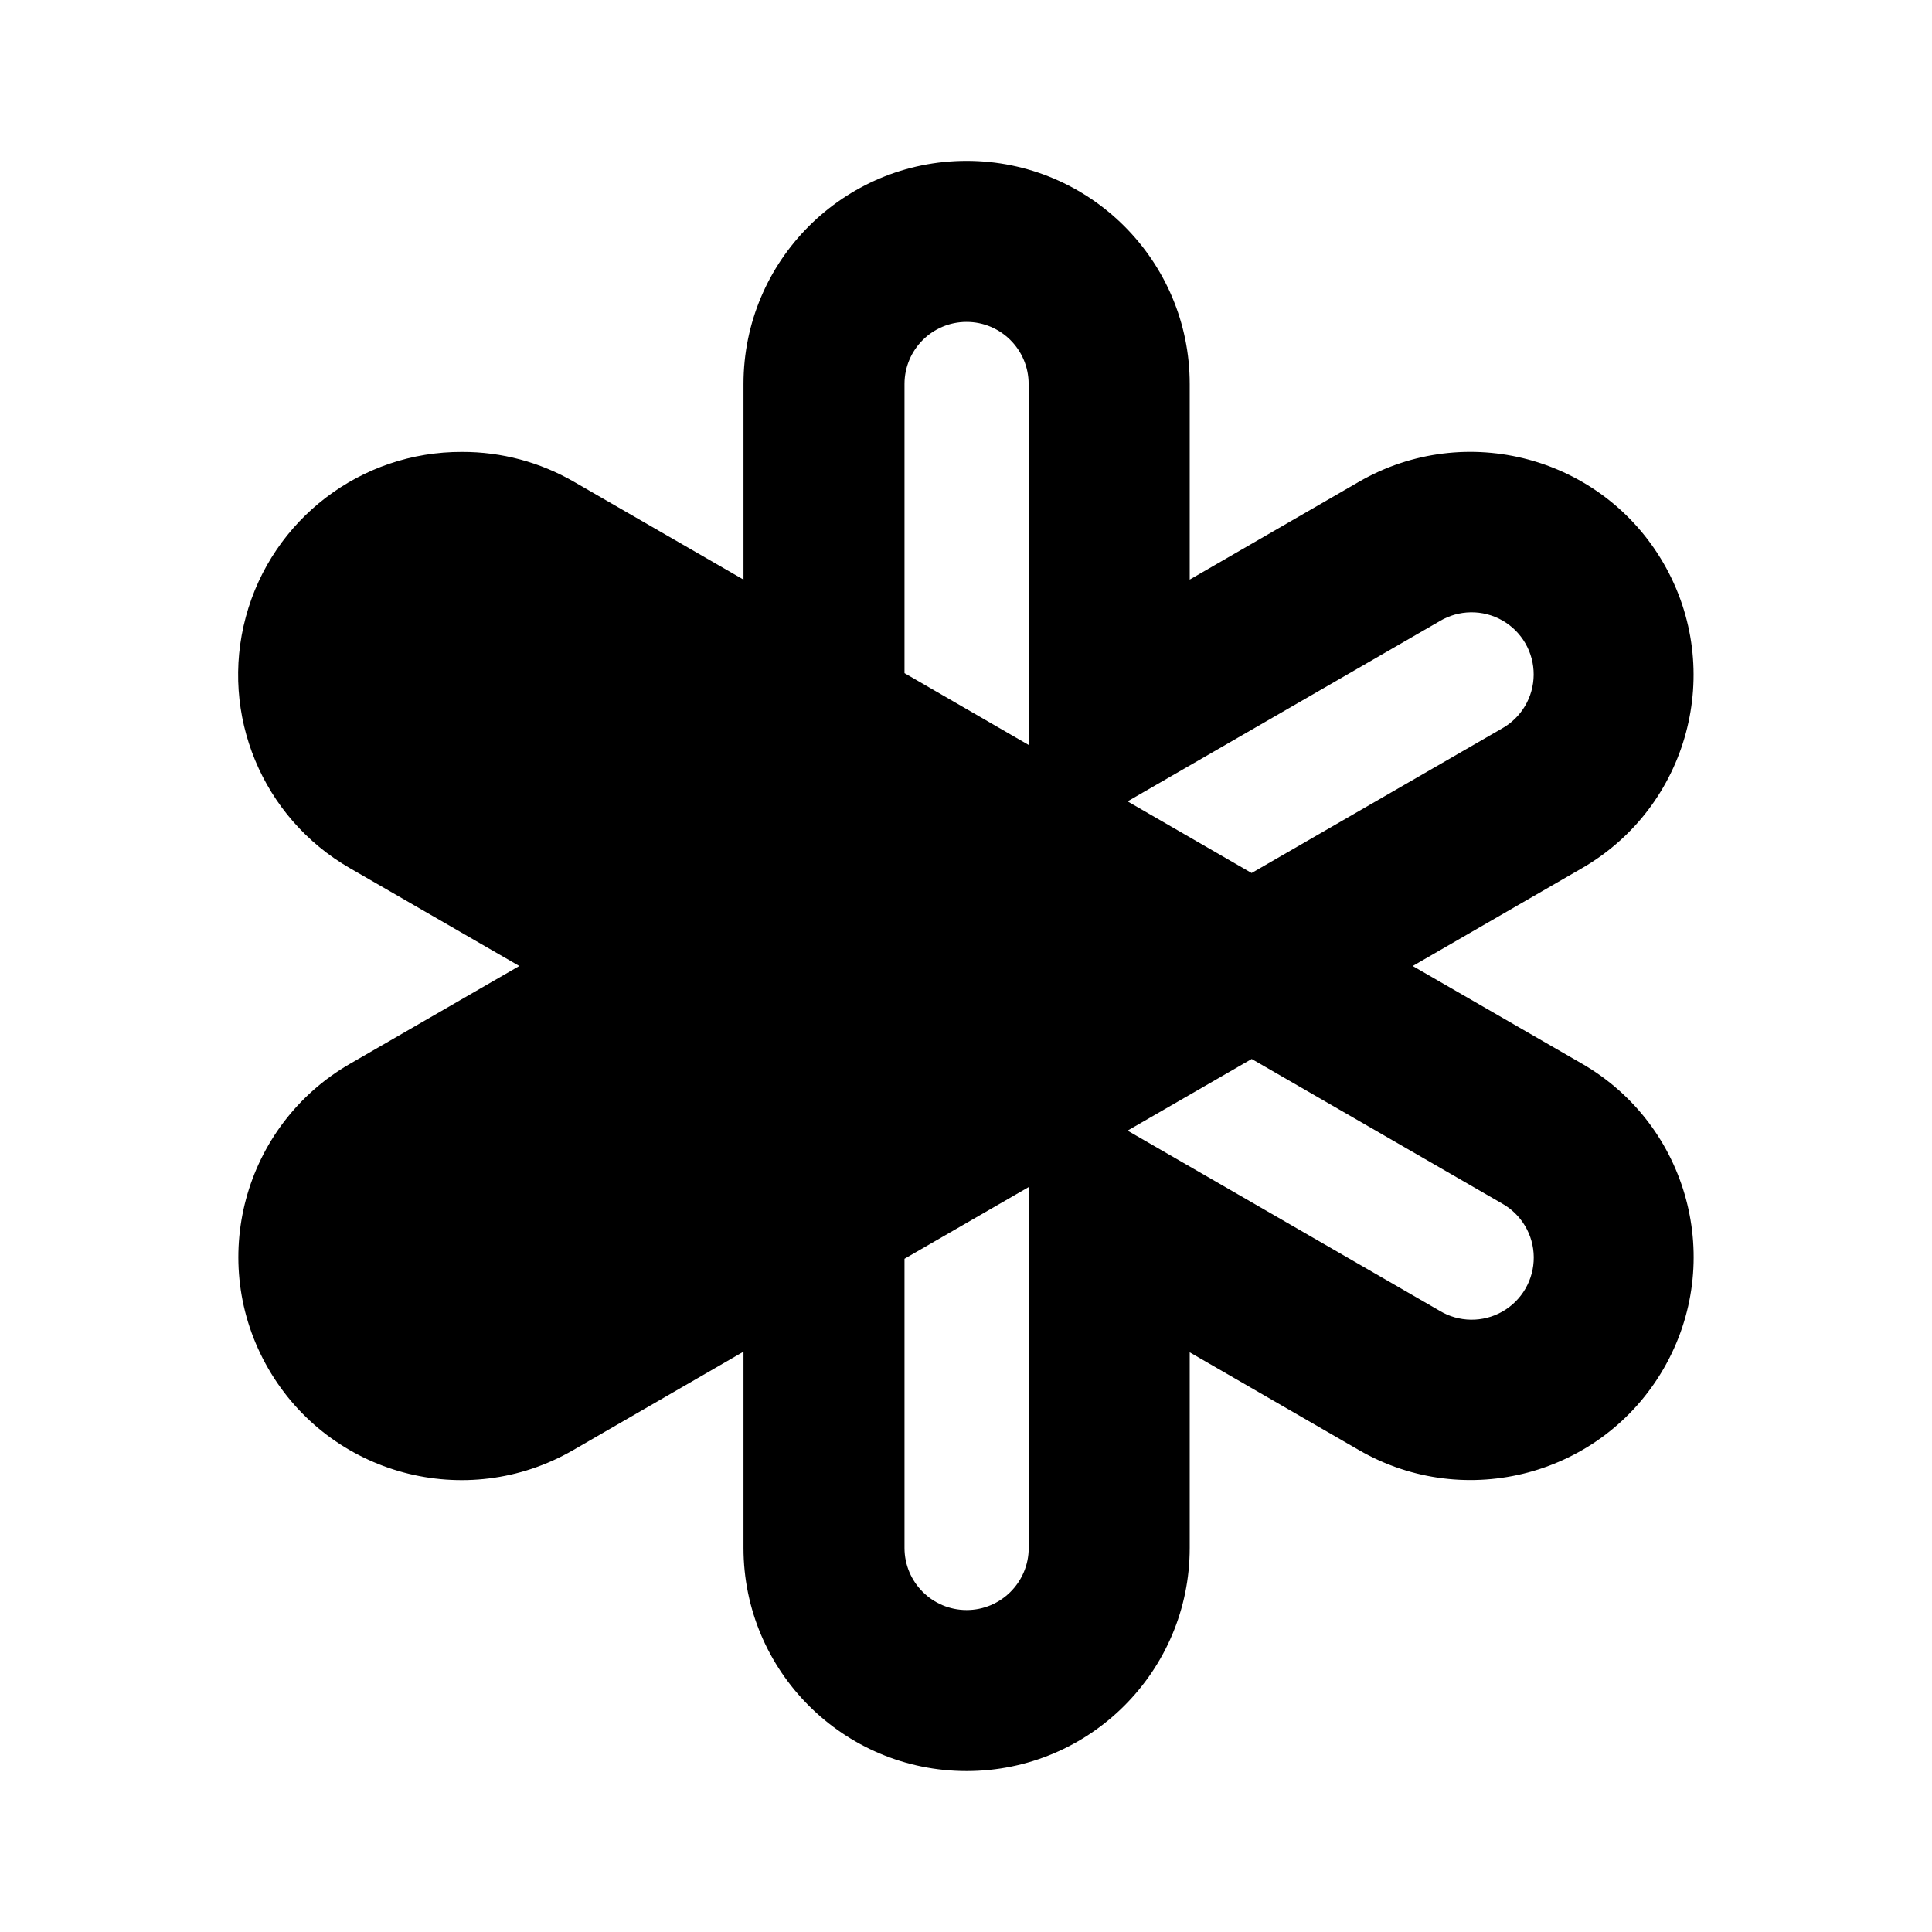
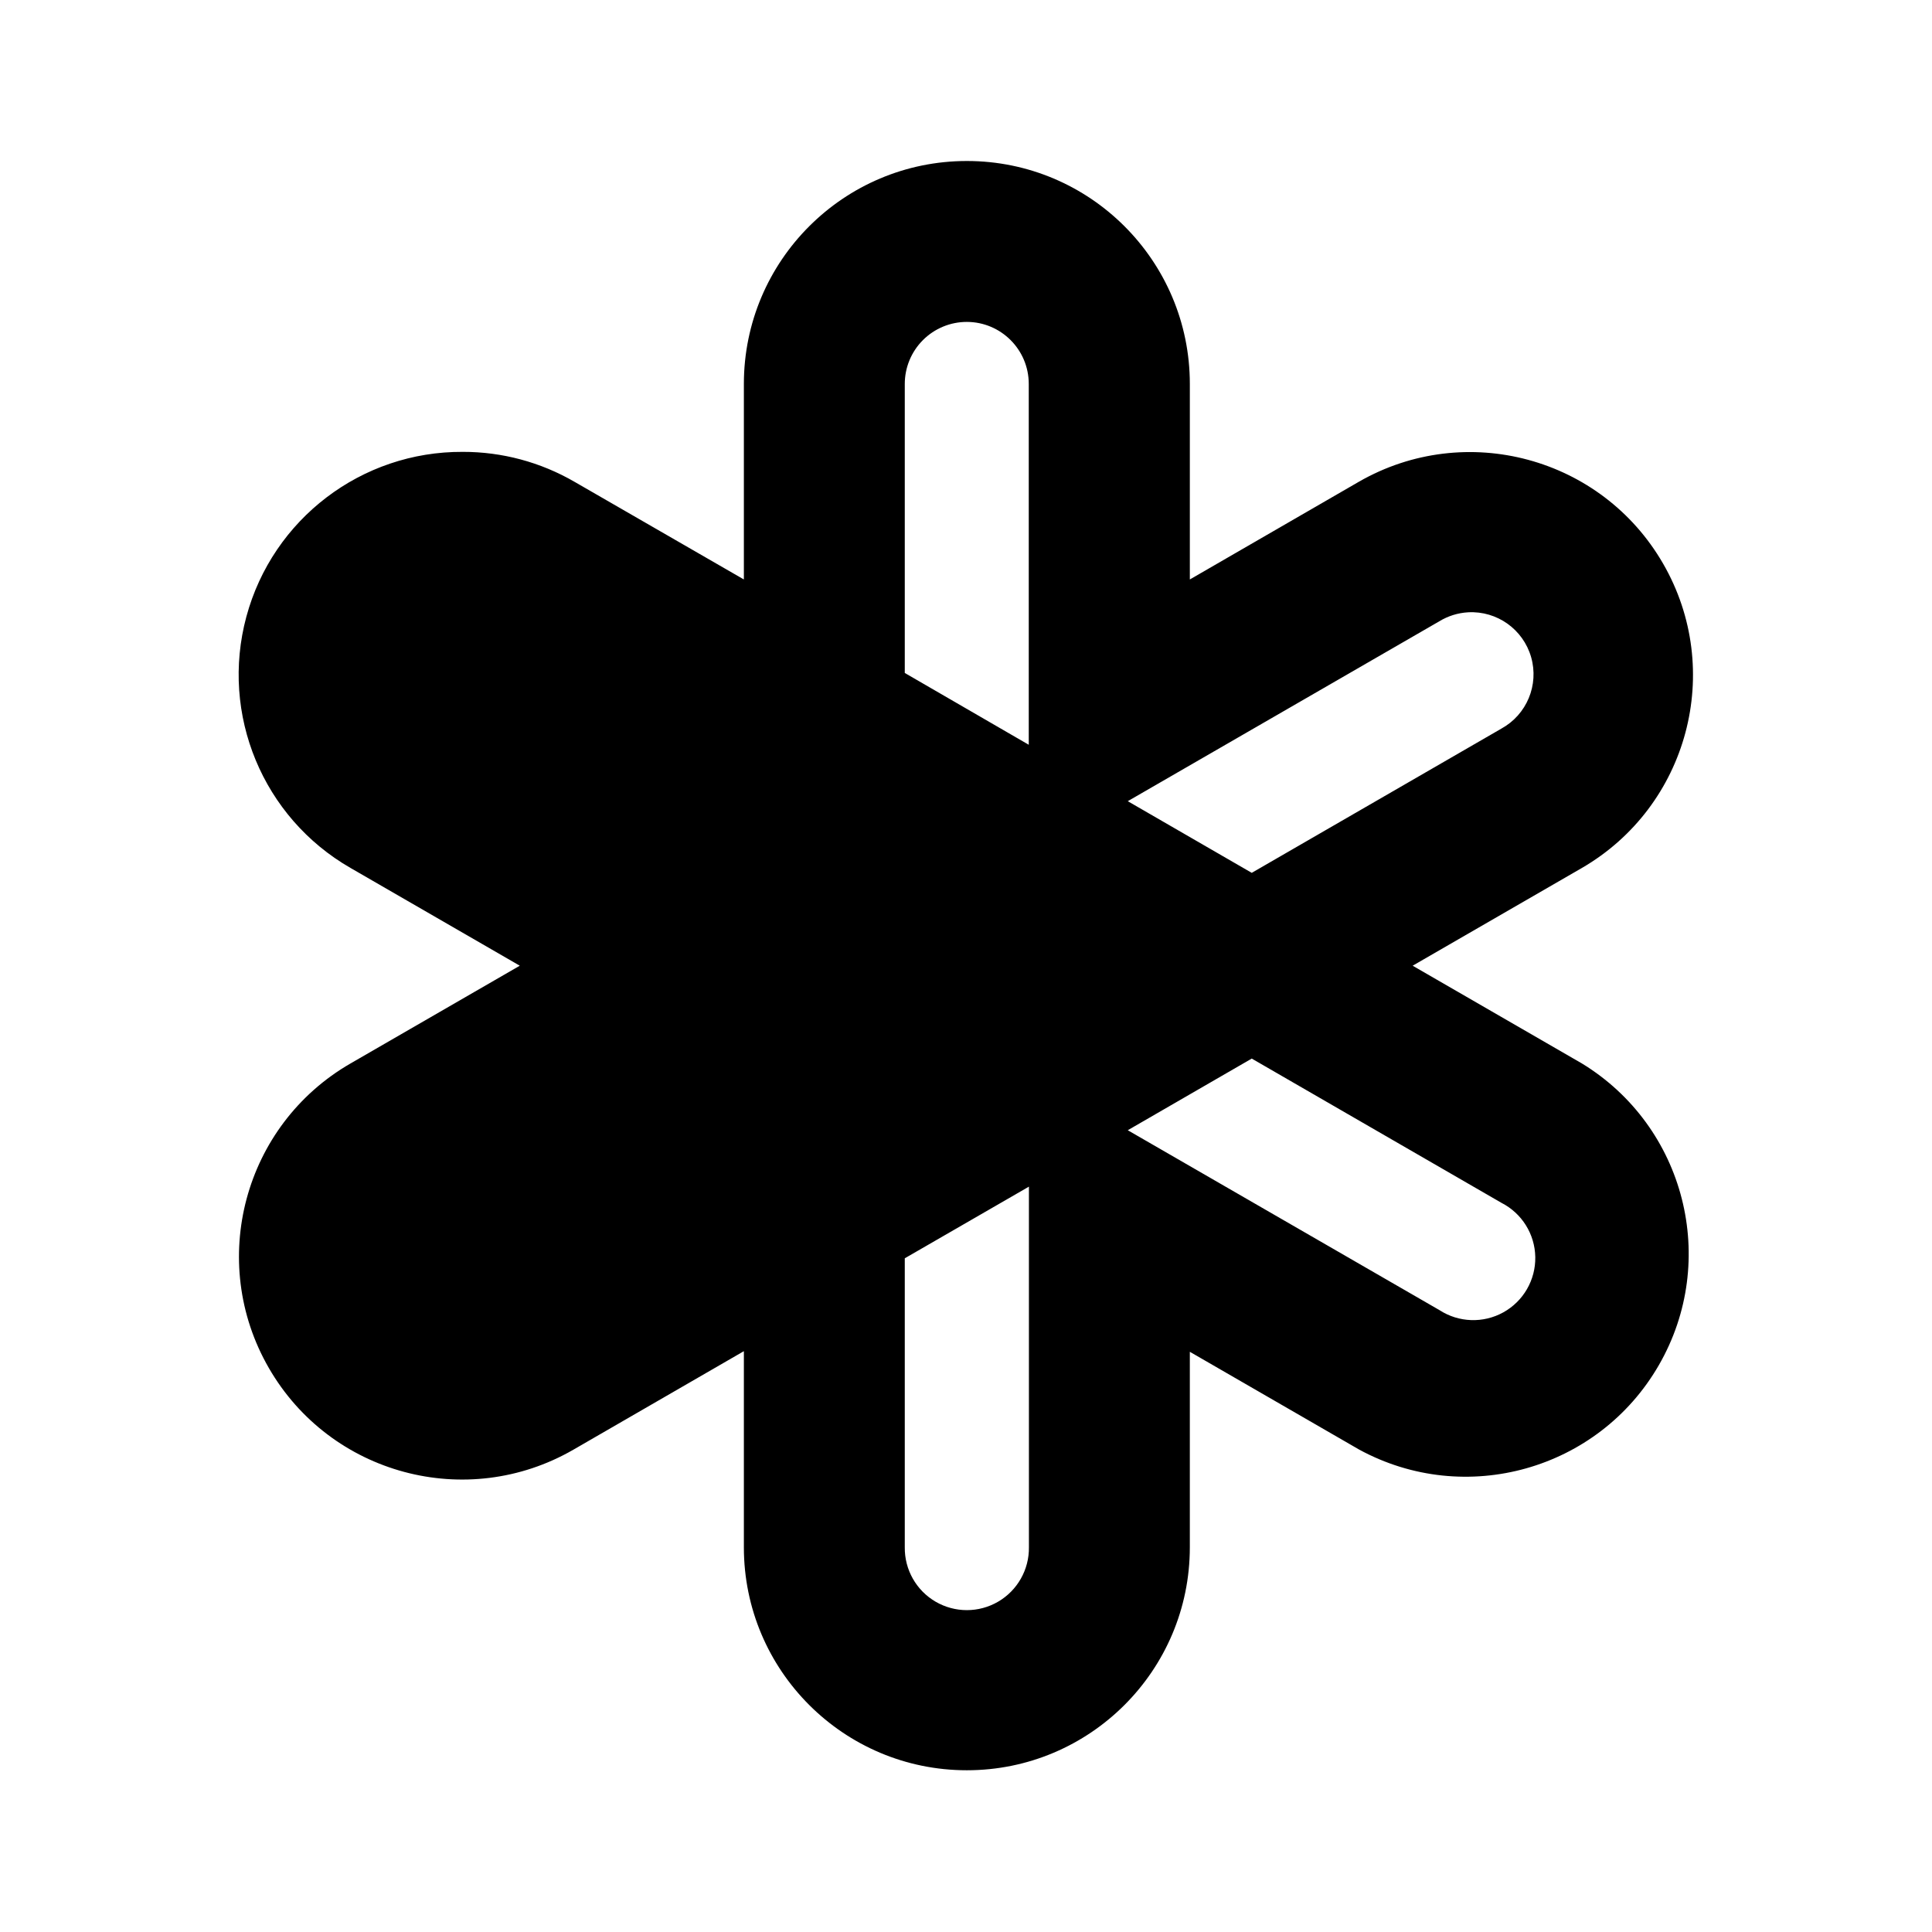
- <svg xmlns="http://www.w3.org/2000/svg" width="24" height="24" fill="none" viewBox="0 0 24 24">
-   <path fill="#000" fill-rule="evenodd" d="M14.779 7.2V4.77a2.771 2.771 0 0 0-5.543 0V7.2L7.132 5.986a2.76 2.76 0 0 0-1.39-.372 2.77 2.77 0 0 0-1.395 5.171L6.451 12l-2.104 1.215a2.771 2.771 0 0 0 2.771 4.8l2.118-1.224v2.438a2.771 2.771 0 1 0 5.543 0v-2.43l2.103 1.215a2.771 2.771 0 0 0 2.771-4.8L17.549 12l2.103-1.215a2.771 2.771 0 1 0-2.771-4.8zm-3.543 8.437v3.592a.771.771 0 1 0 1.543 0v-4.483zm1.542-6.383V4.77a.771.771 0 0 0-1.542 0v3.592zm2.77 1.591-1.541-.89 3.874-2.237a.771.771 0 1 1 .771 1.335zm-1.541 3.2 1.542-.89 3.104 1.792a.771.771 0 1 1-.771 1.335zM10.45 12 5.347 9.053a.771.771 0 1 1 .771-1.335L13.535 12l-7.417 4.282a.771.771 0 0 1-.771-1.335z" clip-rule="evenodd" />
-   <path d="m4.675 7.512 2.593-.588 8.16 4.974-9.043 5.488-1.93-.695-.552-1.86 4.415-2.95-3.263-1.735-.95-1.338Z" style="fill:#000;stroke:none;stroke-width:1px;stroke-linecap:butt;stroke-linejoin:miter;stroke-opacity:1;fill-opacity:1" />
+ <svg xmlns="http://www.w3.org/2000/svg" width="192" height="192" viewBox="0 0 192 192">
+   <path d="M96.084 16a22.159 22.159 0 0 0-22.159 22.159v19.427l-16.819-9.698a22.068 22.068 0 0 0-11.119-2.982 22.147 22.147 0 0 0-11.15 41.352l16.819 9.713-16.819 9.713a22.157 22.157 0 0 0 22.144 38.385l16.944-9.791v19.489a22.159 22.159 0 1 0 44.319 0V134.34l16.819 9.713a22.157 22.157 0 0 0 22.144-38.369l-16.819-9.713 16.819-9.713a22.161 22.161 0 0 0-22.159-38.385l-16.803 9.713V38.159A22.159 22.159 0 0 0 96.086 16zm0 15.991a6.165 6.165 0 0 1 6.153 6.168v35.855l-12.321-7.136V38.16a6.165 6.165 0 0 1 6.168-6.169zM145.9 60.85a6.165 6.165 0 0 1 3.31 11.556l-24.813 14.336-12.321-7.121 30.967-17.881a6.165 6.165 0 0 1 2.857-.89zm-21.503 44.35 24.814 14.336a6.165 6.165 0 1 1-6.153 10.666l-30.982-17.881zm-22.144 12.727v35.839a6.169 6.169 0 1 1-12.337 0v-28.718z" />
</svg>
